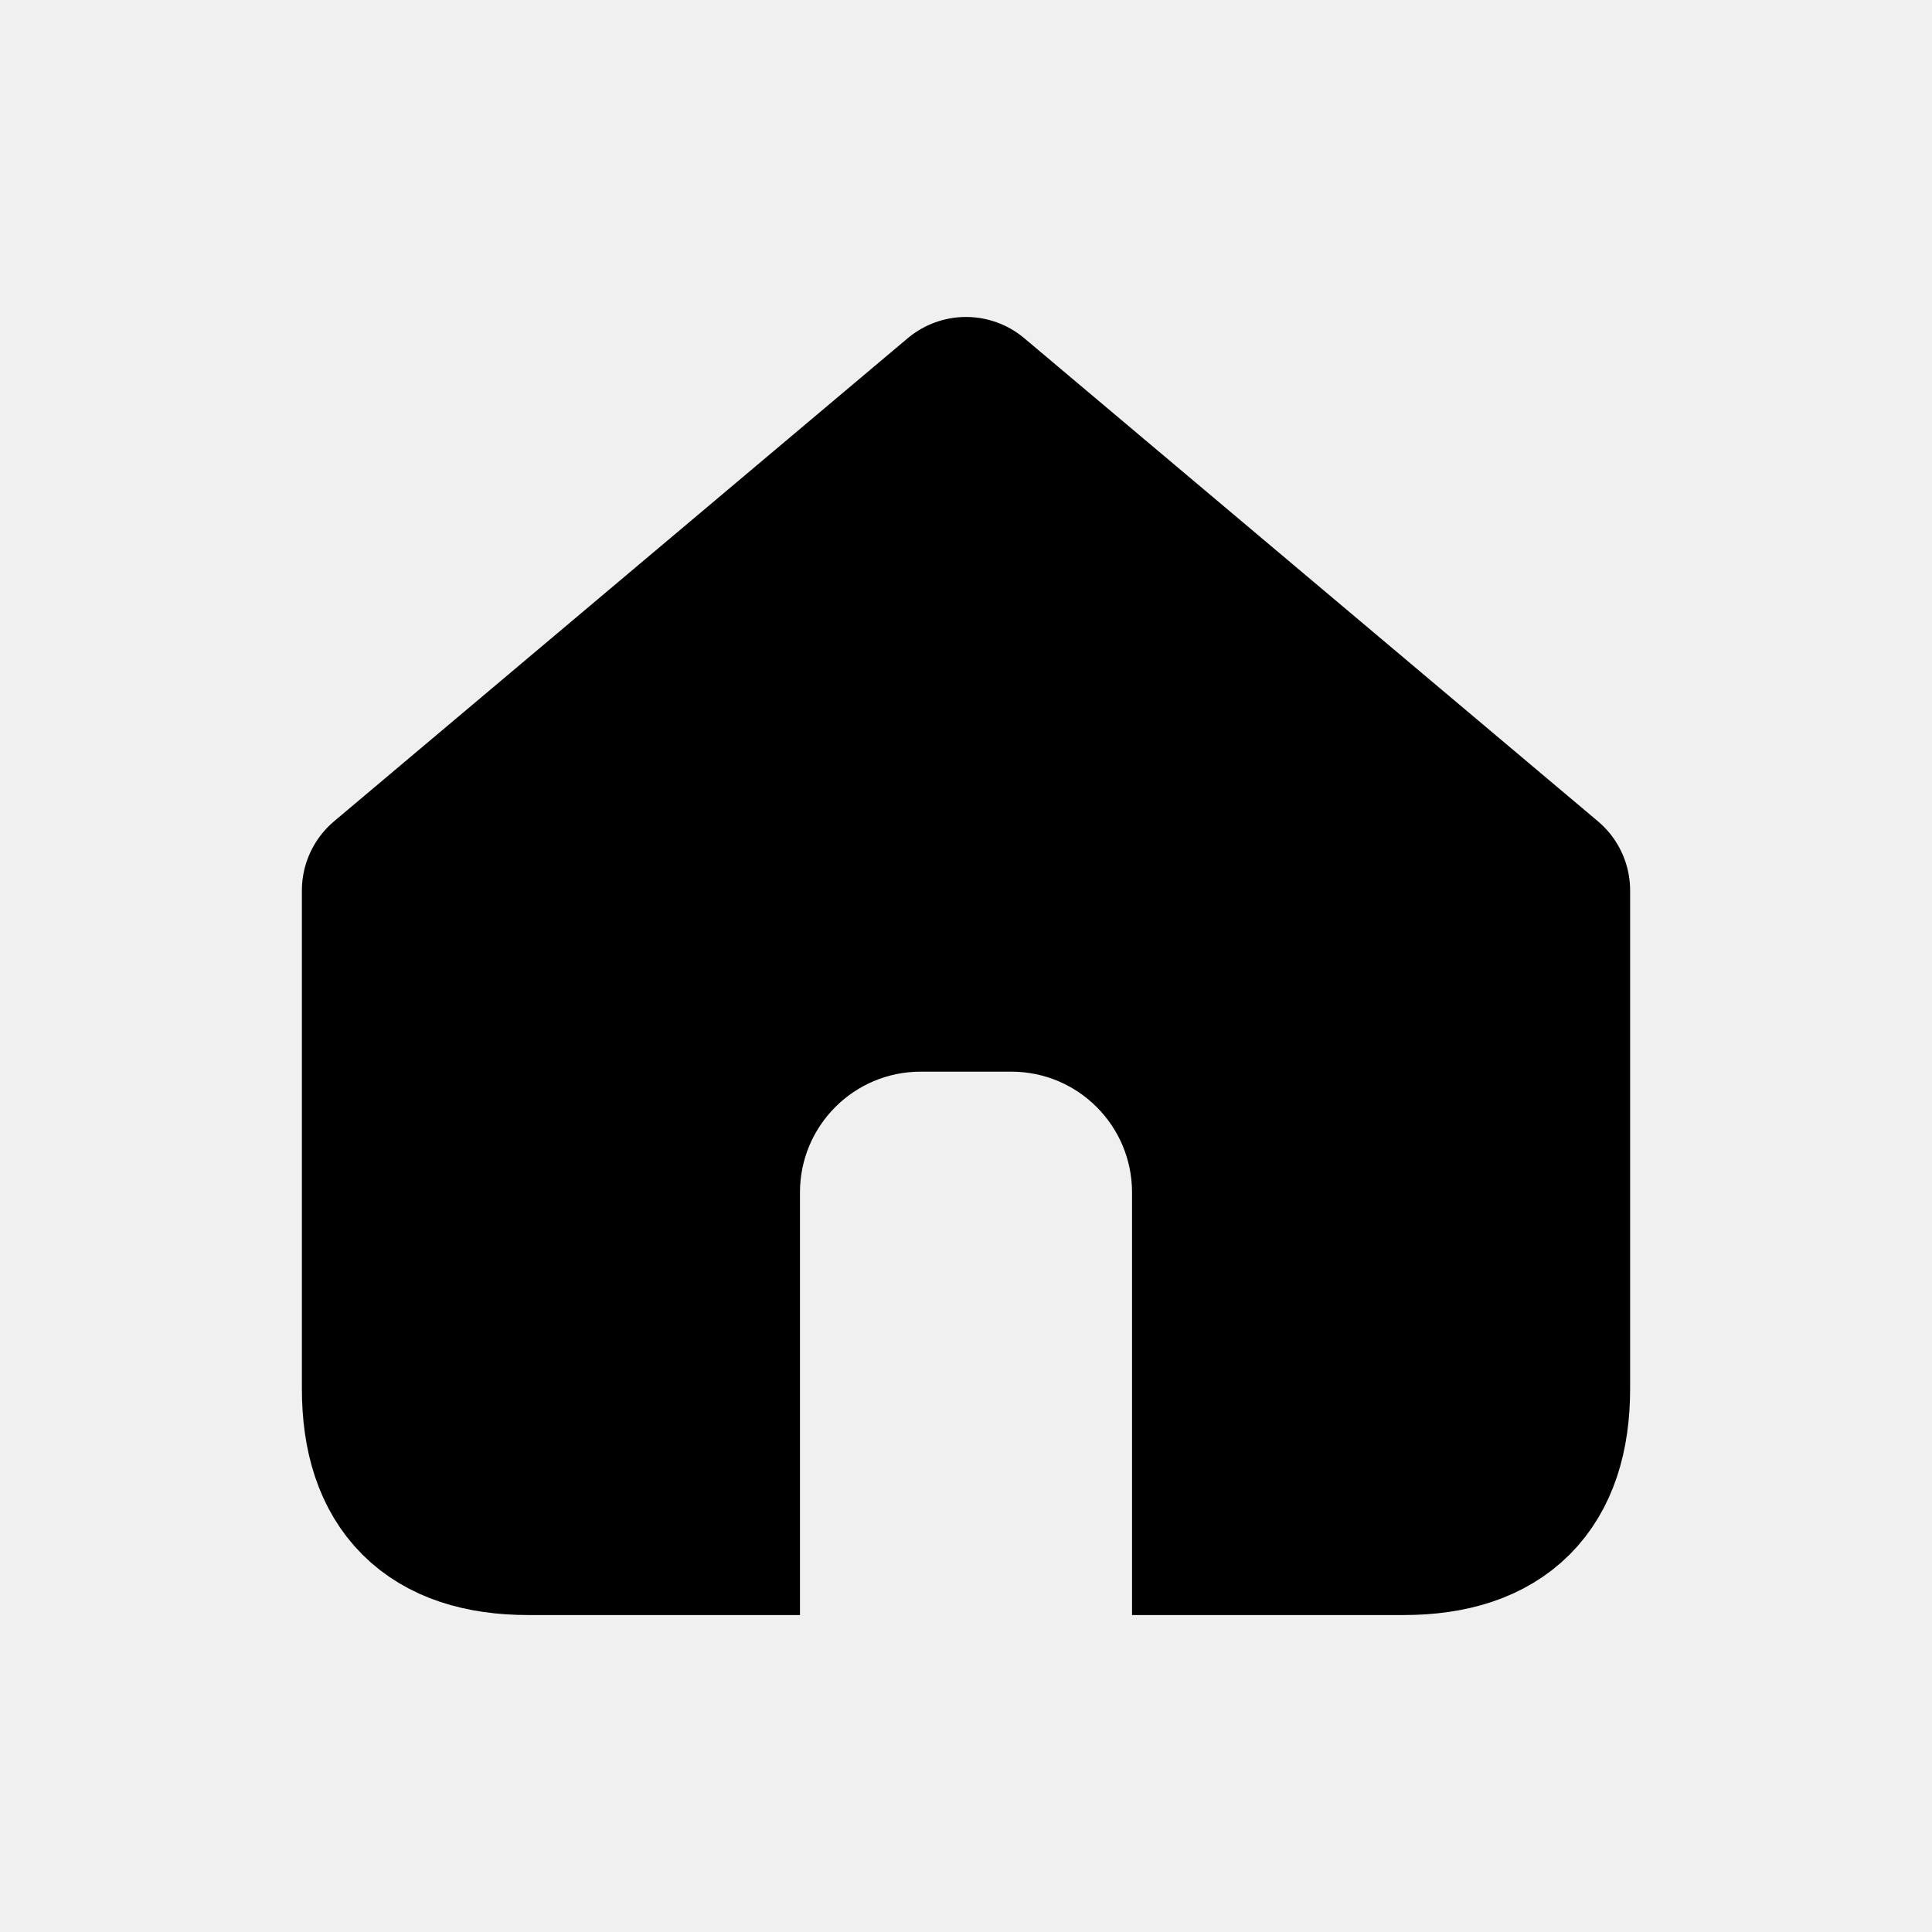
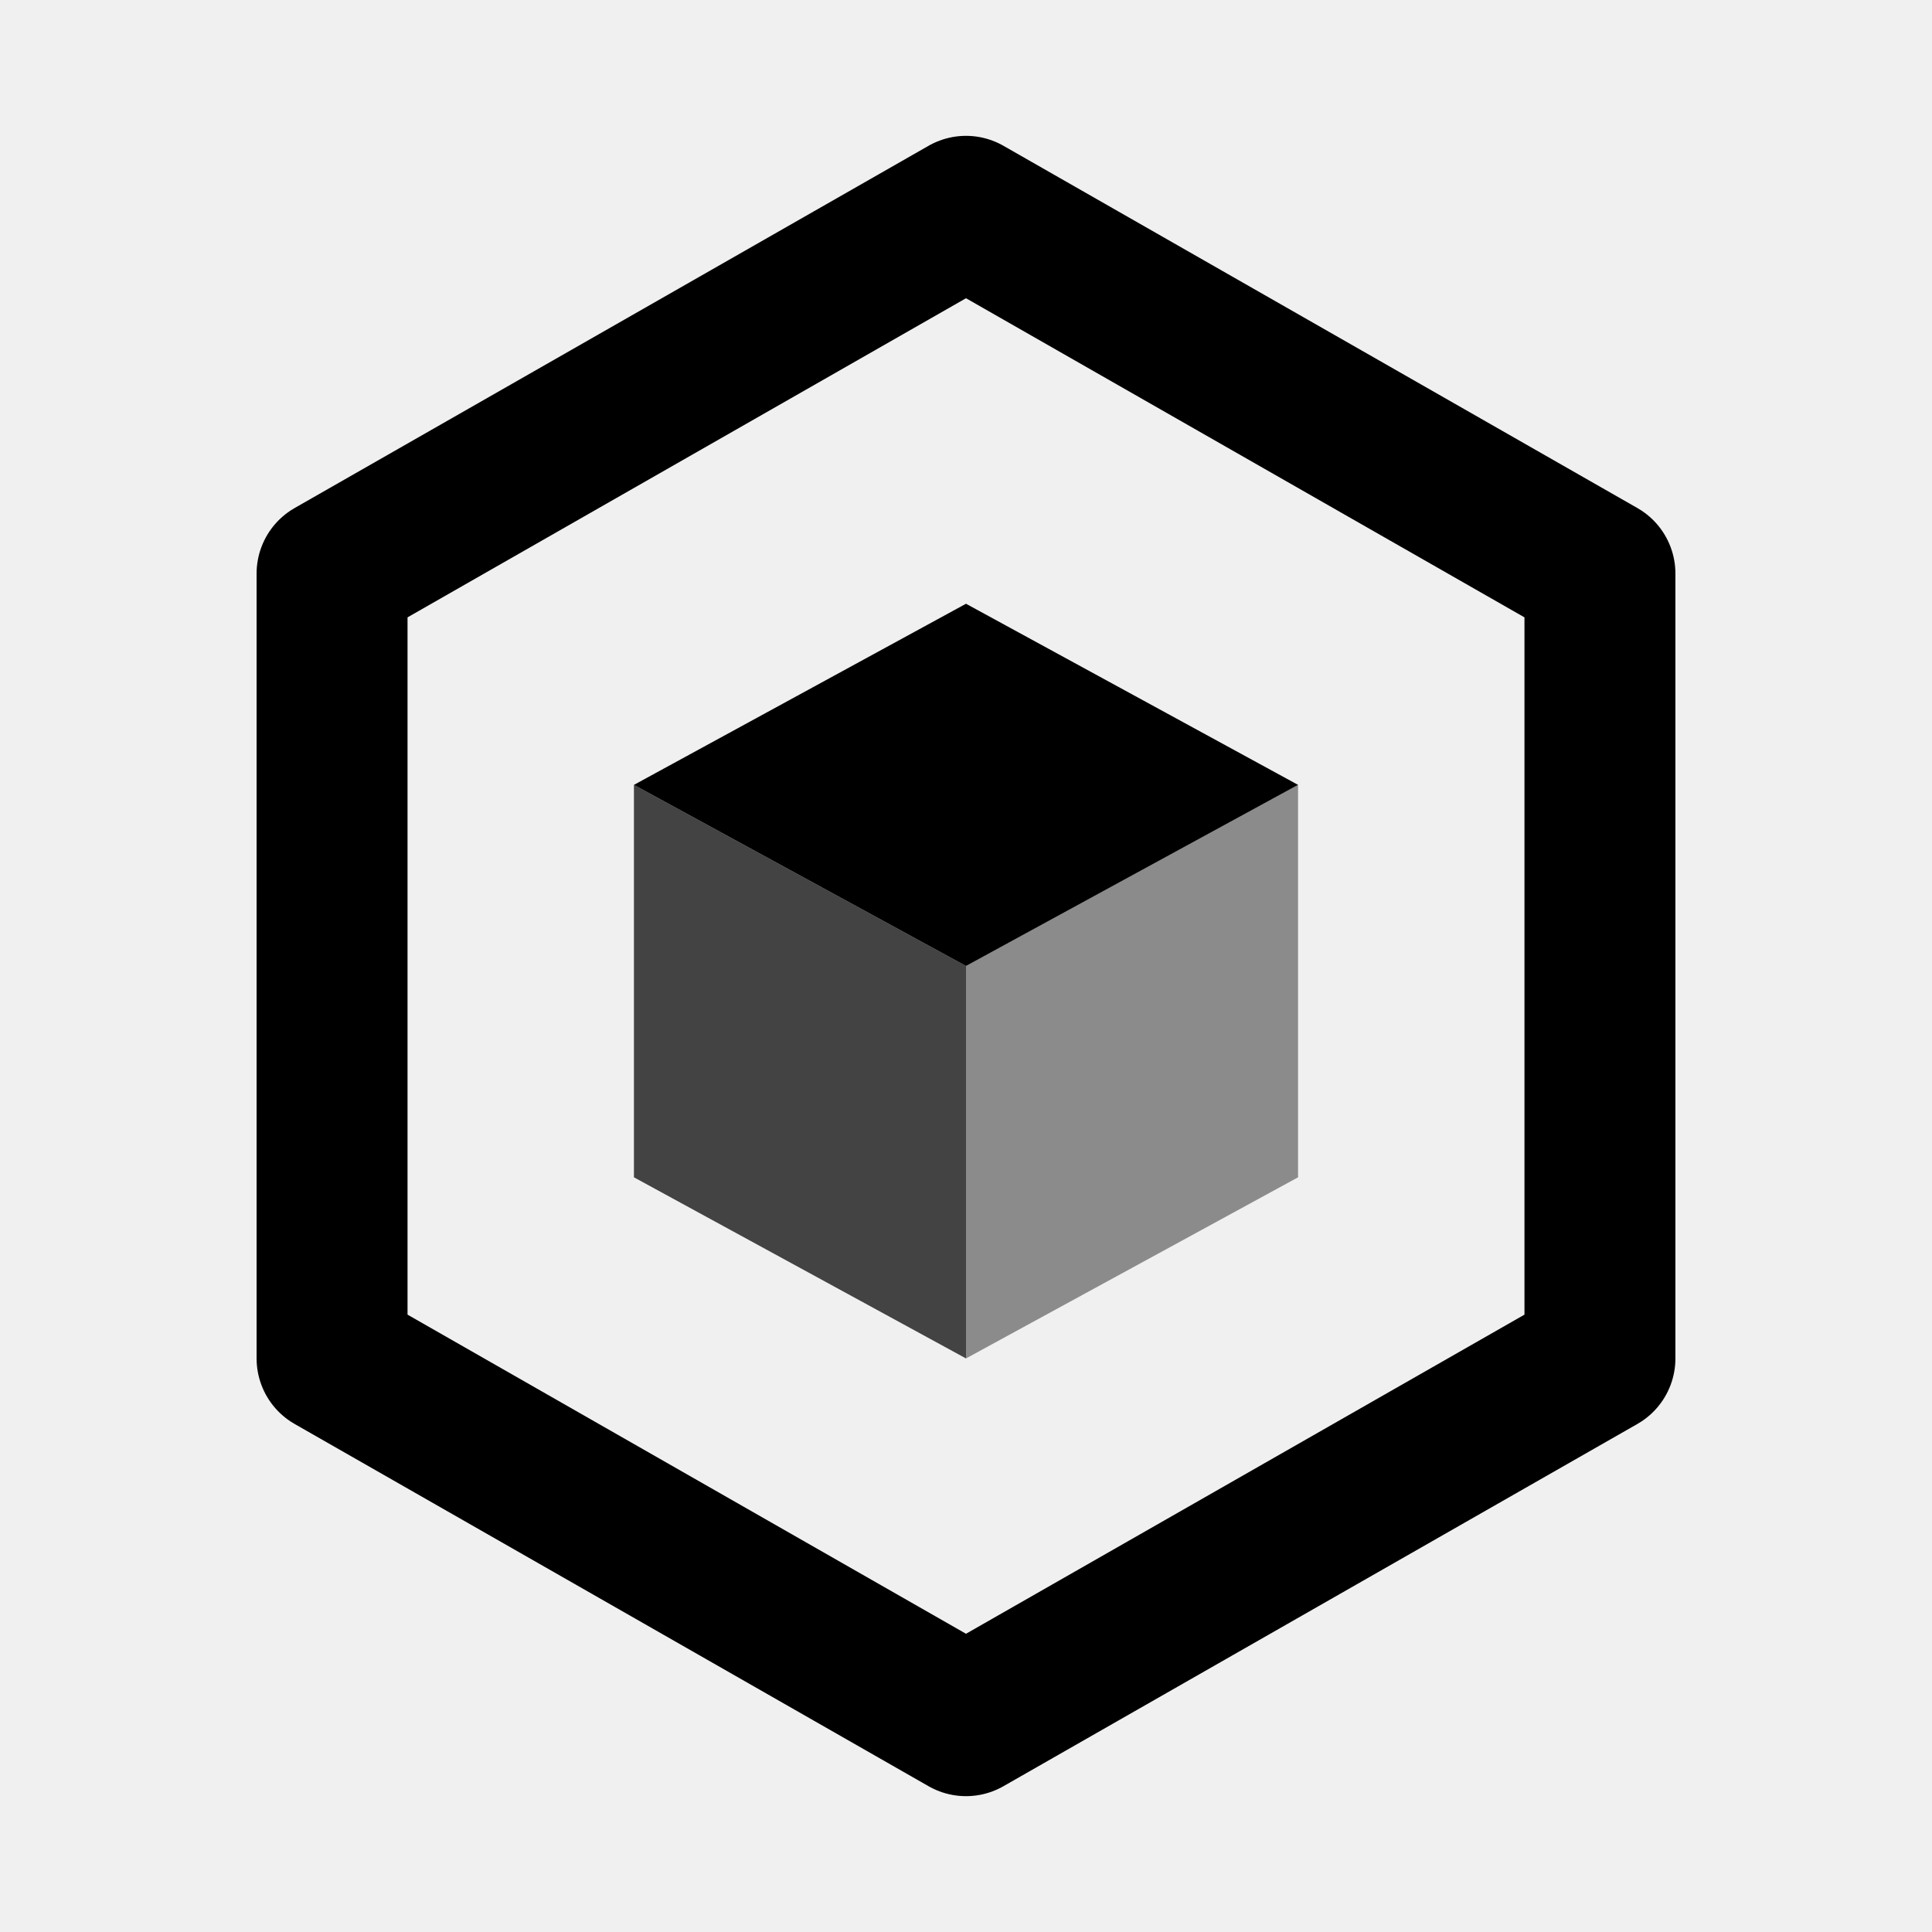
<svg xmlns="http://www.w3.org/2000/svg" viewBox="0 0 64 64">
-   <defs>
-     <mask id="home3-door" maskUnits="userSpaceOnUse" x="-32" y="-32" width="128" height="128">
-       <path d="M-32 -33.5L96 -33.5L96 94.5L-32 94.5Z" fill="white" />
-       <path d="M30.5 35.5L33.5 35.5A4 4 0 0 1 37.5 39.5L37.5 53.5A4 4 0 0 1 33.5 57.5L30.5 57.5A4 4 0 0 1 26.5 53.5L26.5 39.5A4 4 0 0 1 30.5 35.5Z" fill="black" />
-     </mask>
-   </defs>
-   <path d="M13 29.5L32 13.5L51 29.5L51 46Q51 50.5 46.5 50.5L17.5 50.5Q13 50.5 13 46Z" fill="currentColor" stroke="currentColor" stroke-width="6" stroke-linejoin="round" stroke-linecap="round" mask="url(#home3-door)" />
+   <path d="M32 7 L53 19 L53 45 L32 57 L11 45 L11 19 Z" fill="none" stroke="currentColor" stroke-width="5" stroke-linejoin="round" stroke-linecap="round" />
+   <path d="M32 20 L43 26 L32 32 L21 26 Z" fill="currentColor" />
+   <path d="M21 26 L32 32 L32 45 L21 39 Z" fill="currentColor" opacity=".72" />
+   <path d="M43 26 L32 32 L32 45 L43 39 Z" fill="currentColor" opacity=".42" />
</svg>
